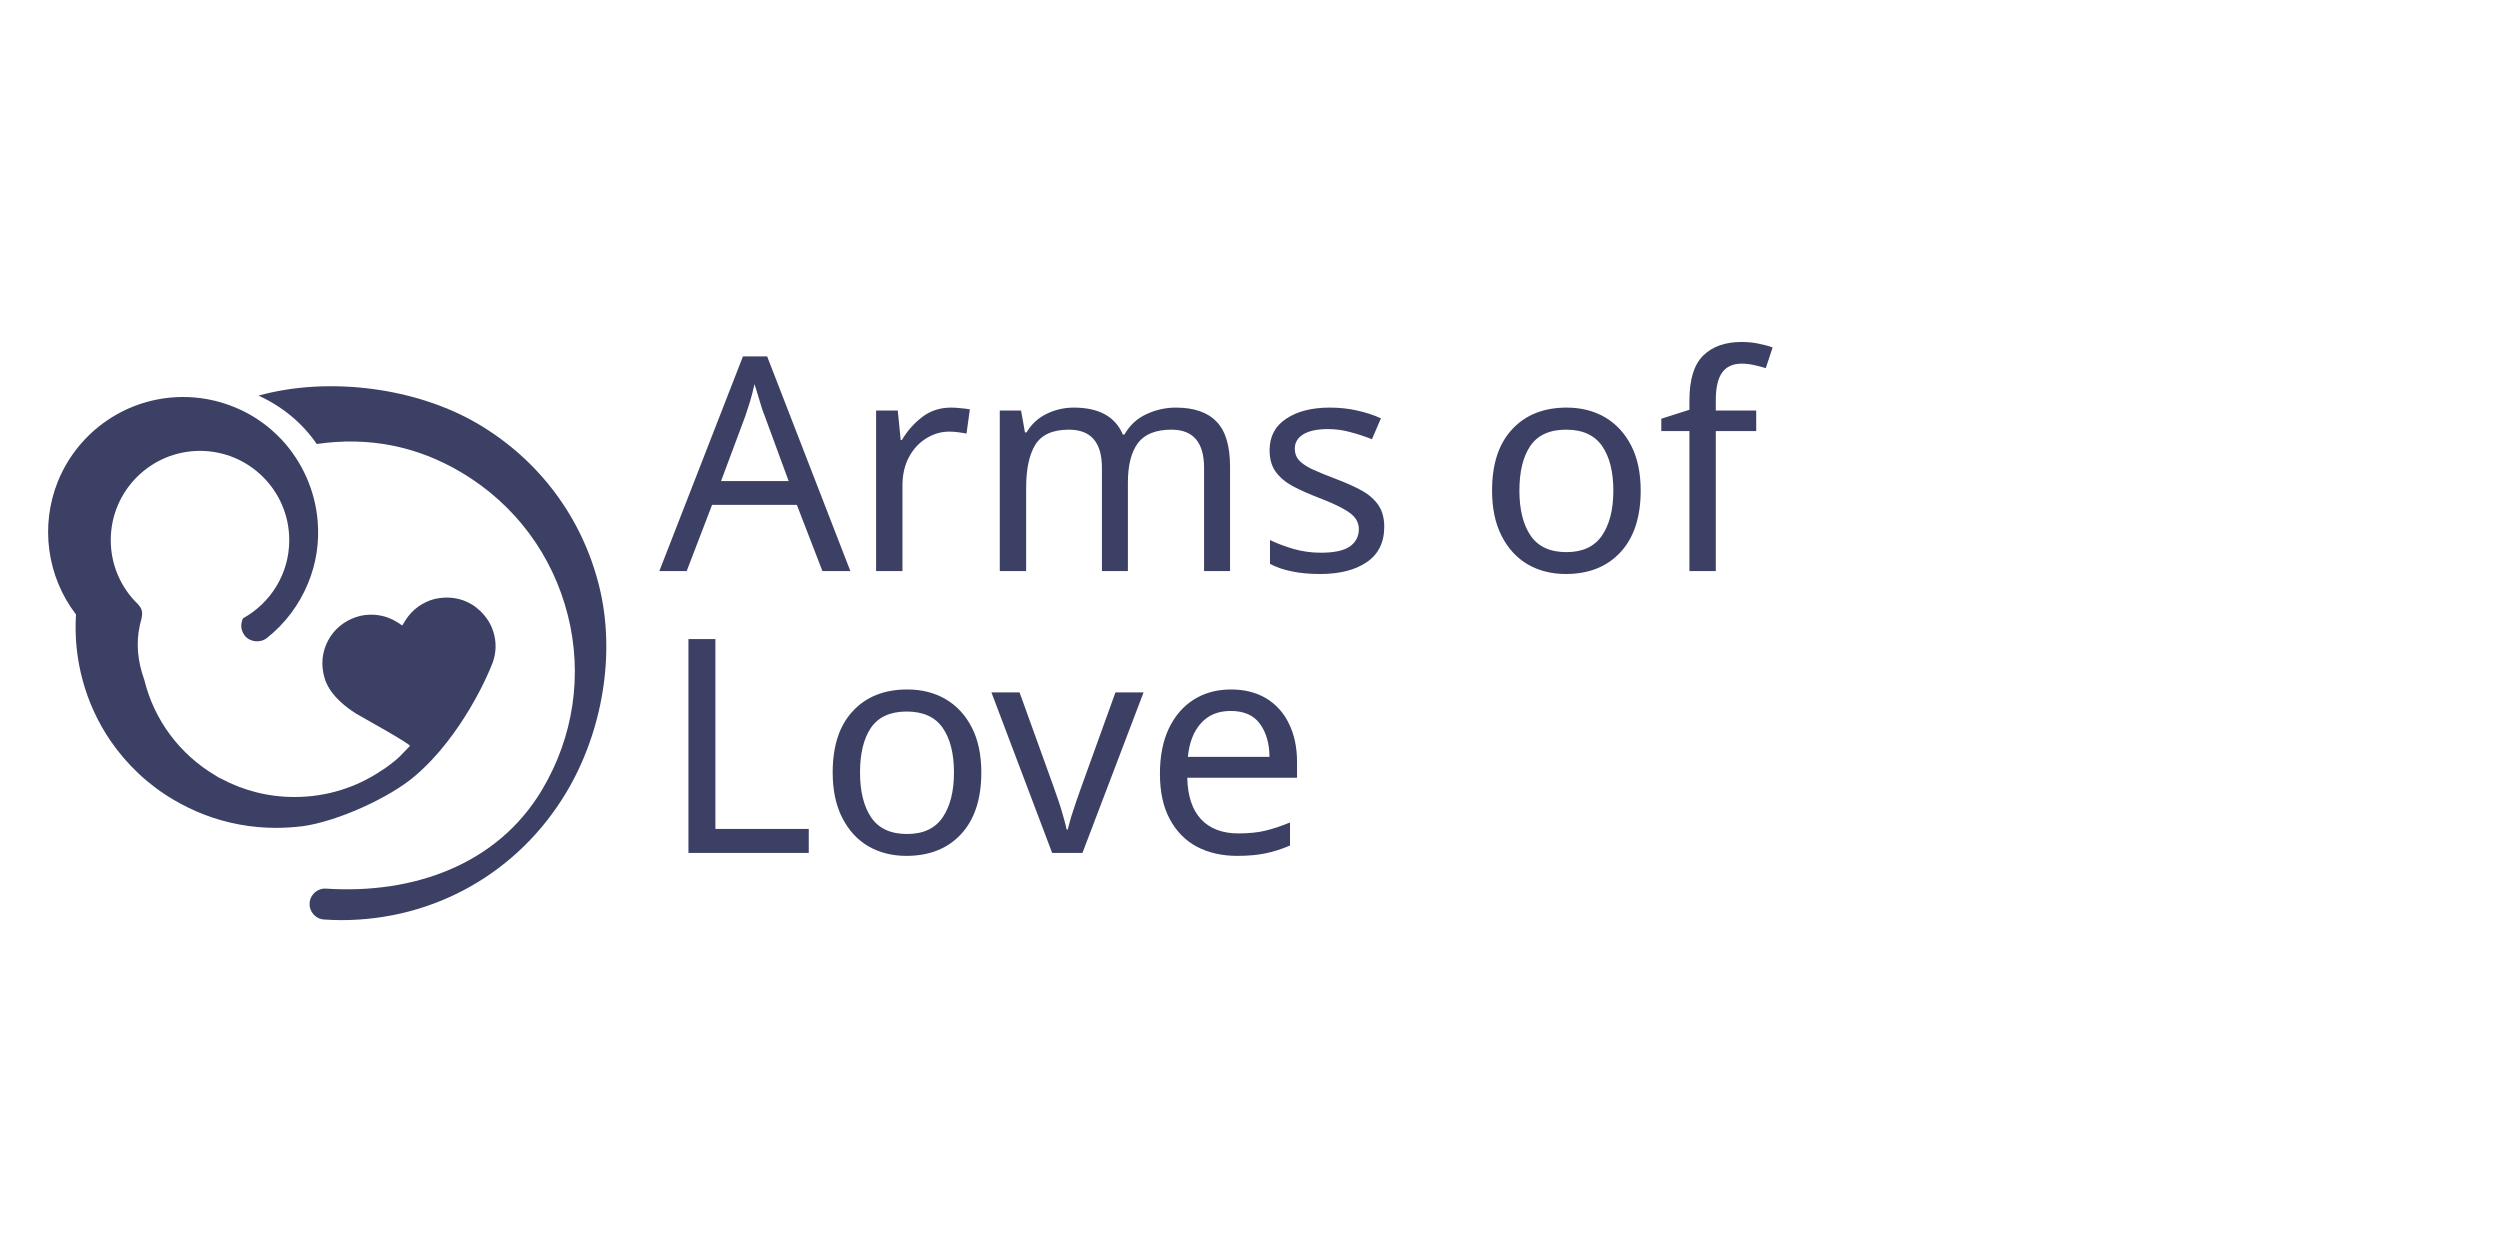
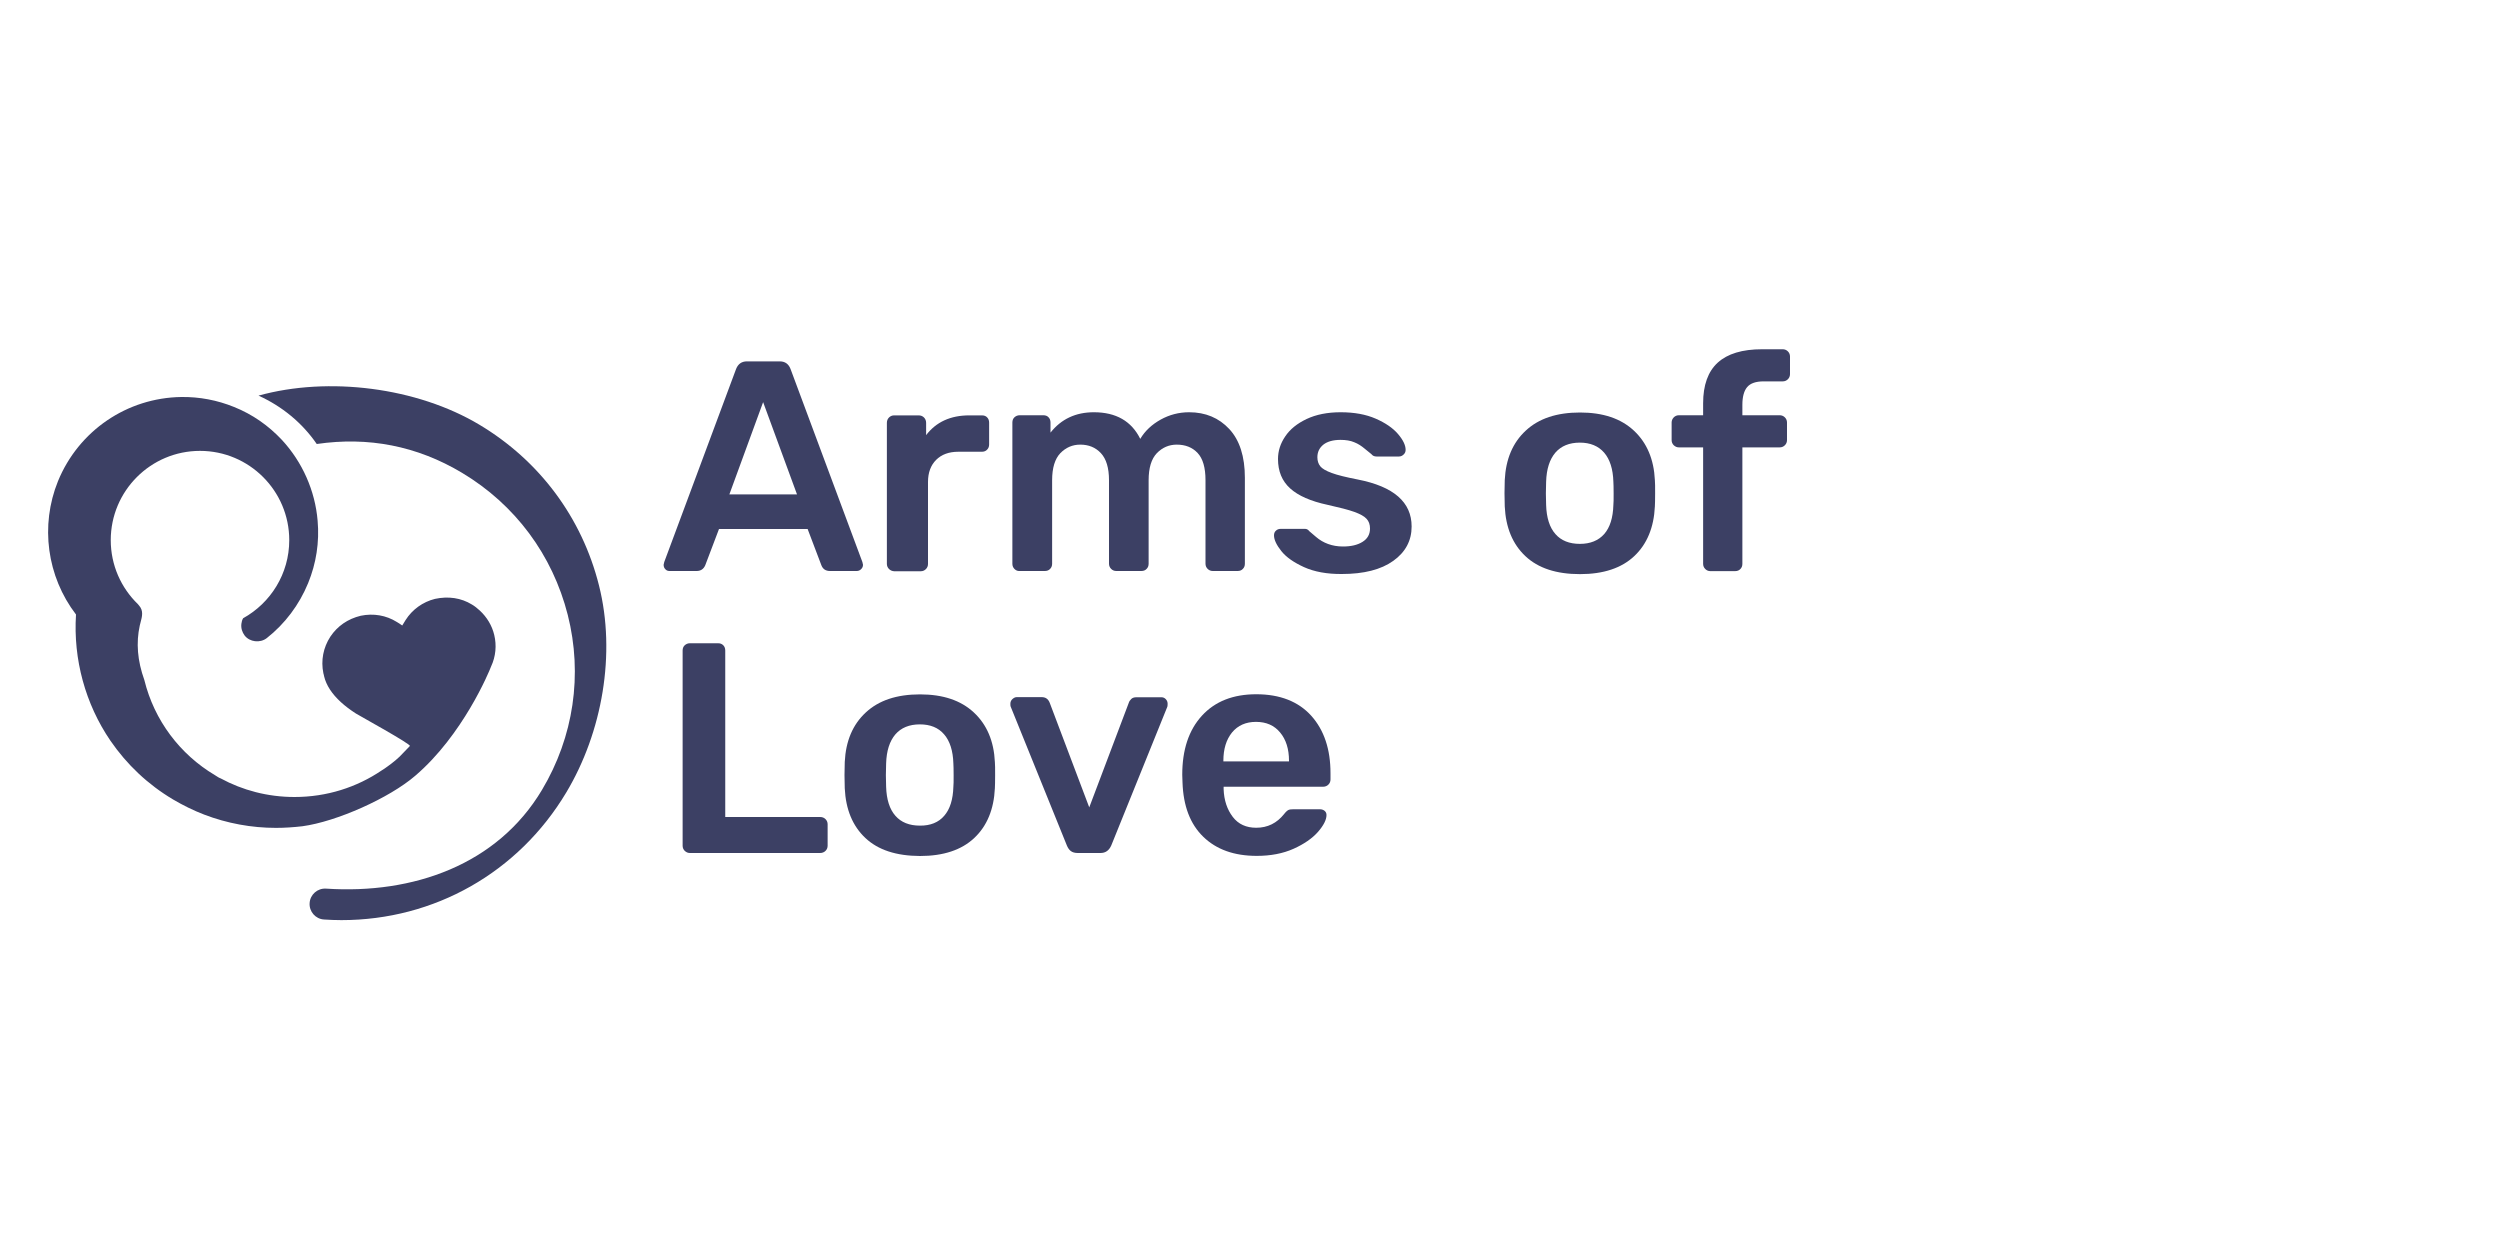
<svg xmlns="http://www.w3.org/2000/svg" version="1.1" id="Layer_1" x="0px" y="0px" viewBox="0 0 200 100" style="enable-background:new 0 0 200 100;" xml:space="preserve">
  <style type="text/css">
- 	.st0{fill:#3C4064;}
- 	.st1{font-family:'Rubik-Medium';}
- 	.st2{font-size:23.955px;}
+ 	.st0{enable-background:new    ;}
+ 	.st1{fill:#3C4064;}
</style>
  <g>
    <g>
-       <text transform="matrix(1 0 0 1 52.7476 45.6859)" class="st0 st1 st2">Arms of</text>
-       <text transform="matrix(1 0 0 1 52.7476 68.2357)" class="st0 st1 st2">Love</text>
+       <g class="st0">
+         <path class="st1" d="M53.23,45.54c-0.1-0.1-0.14-0.22-0.14-0.36l0.05-0.22l5.75-15.45c0.16-0.4,0.45-0.6,0.86-0.6h2.63     c0.42,0,0.7,0.2,0.86,0.6l5.75,15.45l0.05,0.22c0,0.14-0.05,0.26-0.16,0.36c-0.1,0.1-0.22,0.14-0.35,0.14H66.4     c-0.34,0-0.57-0.15-0.69-0.46l-1.1-2.9h-7.09l-1.1,2.9c-0.13,0.3-0.36,0.46-0.69,0.46h-2.13C53.44,45.69,53.32,45.64,53.23,45.54     z M58.35,39.55h5.41l-2.71-7.38L58.35,39.55z" />
+         <path class="st1" d="M71.12,45.52c-0.11-0.11-0.17-0.25-0.17-0.41V33.83c0-0.18,0.06-0.32,0.17-0.43     c0.11-0.11,0.25-0.17,0.41-0.17h1.96c0.18,0,0.32,0.06,0.43,0.17c0.11,0.11,0.17,0.26,0.17,0.43v0.98     c0.8-1.05,1.95-1.58,3.45-1.58h1.01c0.18,0,0.32,0.05,0.42,0.16c0.1,0.1,0.16,0.24,0.16,0.42v1.75c0,0.16-0.05,0.3-0.16,0.41     c-0.1,0.11-0.24,0.17-0.42,0.17h-1.89c-0.75,0-1.34,0.22-1.77,0.65c-0.43,0.43-0.65,1.02-0.65,1.77v6.56     c0,0.16-0.06,0.3-0.17,0.41c-0.11,0.11-0.25,0.17-0.41,0.17h-2.13C71.37,45.69,71.23,45.63,71.12,45.52z" />
+         <path class="st1" d="M81.16,45.52c-0.11-0.11-0.17-0.25-0.17-0.41V33.8c0-0.18,0.06-0.32,0.17-0.42s0.25-0.16,0.41-0.16h1.89     c0.18,0,0.32,0.05,0.42,0.16c0.1,0.1,0.16,0.24,0.16,0.42v0.81c0.86-1.09,2.02-1.63,3.47-1.63c1.77,0,3.01,0.71,3.71,2.13     c0.38-0.64,0.93-1.15,1.63-1.54c0.7-0.39,1.46-0.59,2.28-0.59c1.31,0,2.38,0.45,3.21,1.34c0.83,0.89,1.25,2.2,1.25,3.9v6.88     c0,0.16-0.05,0.3-0.16,0.41c-0.1,0.11-0.24,0.17-0.42,0.17h-1.99c-0.16,0-0.3-0.06-0.41-0.17c-0.11-0.11-0.17-0.25-0.17-0.41     v-6.68c0-1.01-0.21-1.73-0.63-2.18c-0.42-0.45-0.98-0.67-1.67-0.67c-0.62,0-1.15,0.23-1.59,0.68c-0.44,0.46-0.66,1.18-0.66,2.17     v6.68c0,0.16-0.05,0.3-0.16,0.41c-0.1,0.11-0.24,0.17-0.42,0.17H89.3c-0.16,0-0.3-0.06-0.41-0.17c-0.11-0.11-0.17-0.25-0.17-0.41     v-6.68c0-0.99-0.22-1.71-0.65-2.17s-0.98-0.68-1.65-0.68c-0.62,0-1.15,0.23-1.59,0.68c-0.44,0.46-0.66,1.18-0.66,2.17v6.68     c0,0.16-0.05,0.3-0.16,0.41c-0.1,0.11-0.24,0.17-0.42,0.17h-2.04C81.41,45.69,81.27,45.63,81.16,45.52z" />
+         <path class="st1" d="M104.32,45.37c-0.81-0.37-1.42-0.79-1.81-1.28s-0.59-0.91-0.59-1.26c0-0.16,0.05-0.29,0.16-0.38     c0.1-0.1,0.23-0.14,0.37-0.14h1.96c0.13,0,0.24,0.06,0.34,0.19c0.08,0.06,0.26,0.22,0.54,0.46c0.28,0.24,0.6,0.43,0.96,0.56     s0.75,0.2,1.19,0.2c0.64,0,1.16-0.12,1.56-0.37c0.4-0.25,0.6-0.6,0.6-1.07c0-0.32-0.09-0.58-0.28-0.78     c-0.18-0.2-0.51-0.38-0.98-0.55c-0.47-0.17-1.18-0.35-2.12-0.56c-1.36-0.29-2.36-0.73-3.01-1.32c-0.65-0.59-0.97-1.37-0.97-2.35     c0-0.64,0.19-1.24,0.58-1.81c0.38-0.57,0.95-1.03,1.71-1.39c0.76-0.36,1.67-0.54,2.72-0.54c1.09,0,2.02,0.17,2.8,0.51     c0.78,0.34,1.38,0.75,1.79,1.23c0.41,0.48,0.61,0.9,0.61,1.27c0,0.14-0.05,0.27-0.16,0.37c-0.1,0.1-0.23,0.16-0.37,0.16h-1.8     c-0.18,0-0.31-0.06-0.41-0.19c-0.11-0.08-0.29-0.23-0.54-0.44c-0.25-0.21-0.52-0.39-0.83-0.51c-0.3-0.13-0.67-0.19-1.1-0.19     c-0.59,0-1.05,0.13-1.37,0.38c-0.32,0.26-0.48,0.59-0.48,1.01c0,0.29,0.08,0.53,0.23,0.72c0.15,0.19,0.46,0.37,0.92,0.54     c0.46,0.17,1.16,0.34,2.08,0.52c2.87,0.56,4.31,1.81,4.31,3.76c0,1.13-0.49,2.05-1.47,2.75c-0.98,0.7-2.35,1.05-4.11,1.05     C106.15,45.93,105.14,45.74,104.32,45.37z" />
+         <path class="st1" d="M122.03,44.49c-1.02-0.96-1.57-2.28-1.65-3.98l-0.02-1.05l0.02-1.05c0.08-1.68,0.64-3,1.68-3.96     c1.04-0.97,2.48-1.45,4.34-1.45c1.84,0,3.27,0.48,4.31,1.45c1.04,0.97,1.6,2.29,1.68,3.96c0.02,0.19,0.02,0.54,0.02,1.05     c0,0.51-0.01,0.86-0.02,1.05c-0.08,1.69-0.63,3.02-1.65,3.98c-1.02,0.96-2.47,1.44-4.34,1.44     C124.5,45.93,123.05,45.45,122.03,44.49z M128.34,42.72c0.46-0.53,0.7-1.3,0.73-2.32c0.02-0.16,0.02-0.47,0.02-0.93     c0-0.46-0.01-0.77-0.02-0.93c-0.03-1.02-0.28-1.8-0.74-2.33s-1.11-0.8-1.94-0.8c-0.85,0-1.5,0.27-1.96,0.8     c-0.46,0.54-0.71,1.31-0.74,2.33l-0.02,0.93l0.02,0.93c0.03,1.02,0.28,1.8,0.74,2.32c0.46,0.53,1.12,0.79,1.96,0.79     S127.88,43.24,128.34,42.72z" />
+         <path class="st1" d="M136.42,45.52c-0.11-0.11-0.17-0.25-0.17-0.41v-9.32h-1.94c-0.16,0-0.29-0.06-0.41-0.17     c-0.11-0.11-0.17-0.25-0.17-0.41V33.8c0-0.16,0.06-0.29,0.17-0.41c0.11-0.11,0.25-0.17,0.41-0.17h1.94v-0.96     c0-1.45,0.39-2.54,1.17-3.25c0.78-0.71,1.96-1.07,3.55-1.07h1.65c0.16,0,0.3,0.06,0.41,0.17c0.11,0.11,0.17,0.25,0.17,0.41v1.41     c0,0.16-0.06,0.3-0.17,0.41c-0.11,0.11-0.25,0.17-0.41,0.17h-1.53c-0.62,0-1.06,0.15-1.32,0.46c-0.25,0.3-0.38,0.77-0.38,1.41     v0.84h2.99c0.16,0,0.3,0.06,0.41,0.17c0.11,0.11,0.17,0.25,0.17,0.41v1.41c0,0.16-0.06,0.3-0.17,0.41     c-0.11,0.11-0.25,0.17-0.41,0.17h-2.99v9.32c0,0.16-0.05,0.3-0.16,0.41c-0.1,0.11-0.24,0.17-0.42,0.17h-1.99     C136.67,45.69,136.53,45.63,136.42,45.52z" />
+       </g>
+       <g class="st0">
+         <path class="st1" d="M54.78,68.07c-0.11-0.11-0.17-0.25-0.17-0.41V52.04c0-0.18,0.06-0.32,0.17-0.42     c0.11-0.1,0.25-0.16,0.41-0.16h2.25c0.18,0,0.31,0.05,0.42,0.16c0.1,0.1,0.16,0.24,0.16,0.42v13.32h7.59     c0.18,0,0.32,0.06,0.43,0.17c0.11,0.11,0.17,0.25,0.17,0.41v1.72c0,0.16-0.06,0.3-0.17,0.41c-0.11,0.11-0.26,0.17-0.43,0.17     H55.19C55.03,68.24,54.9,68.18,54.78,68.07z" />
+         <path class="st1" d="M69.23,67.04c-1.02-0.96-1.57-2.28-1.65-3.98l-0.02-1.05l0.02-1.05c0.08-1.68,0.64-3,1.68-3.96     c1.04-0.97,2.48-1.45,4.34-1.45c1.84,0,3.27,0.48,4.31,1.45c1.04,0.97,1.6,2.29,1.68,3.96c0.02,0.19,0.02,0.54,0.02,1.05     c0,0.51-0.01,0.86-0.02,1.05c-0.08,1.69-0.63,3.02-1.65,3.98c-1.02,0.96-2.47,1.44-4.34,1.44C71.7,68.47,70.25,68,69.23,67.04z      M75.54,65.26c0.46-0.53,0.7-1.3,0.73-2.32c0.02-0.16,0.02-0.47,0.02-0.93c0-0.46-0.01-0.77-0.02-0.93     c-0.03-1.02-0.28-1.8-0.74-2.33c-0.46-0.54-1.11-0.8-1.94-0.8c-0.85,0-1.5,0.27-1.96,0.8c-0.46,0.54-0.71,1.31-0.74,2.33     l-0.02,0.93l0.02,0.93c0.03,1.02,0.28,1.8,0.74,2.32c0.46,0.53,1.12,0.79,1.96,0.79C74.43,66.06,75.09,65.79,75.54,65.26z" />
+         <path class="st1" d="M85.66,68.08c-0.13-0.1-0.23-0.25-0.31-0.44l-4.5-11.12c-0.02-0.05-0.02-0.12-0.02-0.22     c0-0.14,0.05-0.27,0.16-0.37s0.22-0.16,0.35-0.16h1.99c0.32,0,0.53,0.15,0.65,0.46l3.16,8.36l3.16-8.36     c0.03-0.11,0.1-0.21,0.2-0.31c0.1-0.1,0.24-0.14,0.42-0.14h1.99c0.14,0,0.26,0.05,0.36,0.16s0.14,0.23,0.14,0.37     c0,0.1-0.01,0.17-0.02,0.22L88.9,67.64c-0.18,0.4-0.46,0.6-0.86,0.6h-1.82C85.97,68.24,85.79,68.18,85.66,68.08z" />
+         <path class="st1" d="M96.26,66.94c-1.05-1.02-1.6-2.47-1.66-4.36l-0.02-0.6c0-2,0.52-3.57,1.57-4.72     c1.05-1.15,2.5-1.72,4.35-1.72c1.9,0,3.37,0.58,4.4,1.72c1.03,1.15,1.54,2.68,1.54,4.6v0.5c0,0.16-0.06,0.3-0.17,0.41     c-0.11,0.11-0.26,0.17-0.43,0.17h-7.95v0.19c0.03,0.89,0.28,1.63,0.73,2.22s1.08,0.87,1.88,0.87c0.91,0,1.65-0.37,2.23-1.1     c0.14-0.18,0.26-0.28,0.34-0.32c0.08-0.04,0.21-0.06,0.41-0.06h2.11c0.14,0,0.27,0.04,0.37,0.12c0.1,0.08,0.16,0.19,0.16,0.34     c0,0.38-0.23,0.83-0.68,1.35c-0.46,0.52-1.11,0.97-1.95,1.35c-0.85,0.38-1.83,0.57-2.95,0.57     C98.73,68.47,97.31,67.96,96.26,66.94z M103.12,60.91v-0.05c0-0.94-0.24-1.7-0.71-2.26c-0.47-0.57-1.11-0.85-1.93-0.85     c-0.81,0-1.45,0.28-1.92,0.85c-0.46,0.57-0.69,1.32-0.69,2.26v0.05H103.12z" />
+       </g>
    </g>
-     <path class="st0" d="M47.92,46.84c-1.36-5.43-4.77-10-9.58-12.87c-4.97-2.97-12.05-3.88-17.66-2.32c1.88,0.85,3.5,2.18,4.66,3.87   c4.11-0.6,8.01,0.14,11.63,2.31c4.24,2.54,7.23,6.56,8.45,11.36c1.21,4.78,0.47,9.76-2.06,14c-3.57,5.99-10.3,8.36-17.27,7.9   c-0.69-0.05-1.28,0.48-1.32,1.15c-0.05,0.68,0.47,1.28,1.15,1.32c0.46,0.03,0.93,0.05,1.39,0.05c7.44,0,14.16-3.81,17.99-10.21   C48.19,58.57,49.29,52.28,47.92,46.84z" />
-     <path class="st0" d="M39.54,50.8c-0.18-0.76-0.59-1.43-1.15-1.95c-0.2-0.18-0.41-0.36-0.64-0.49c-0.86-0.53-1.88-0.68-2.95-0.45   c-0.97,0.24-1.82,0.85-2.35,1.69c-0.07,0.12-0.16,0.27-0.27,0.44c-0.16-0.12-0.32-0.21-0.43-0.28c-0.86-0.54-1.88-0.71-2.89-0.5   c-1.04,0.25-1.87,0.83-2.43,1.67c-0.57,0.87-0.77,1.91-0.56,2.93c0.01,0.04,0.02,0.08,0.03,0.11c0.01,0.05,0.02,0.09,0.03,0.14   c0.17,0.71,0.62,1.4,1.34,2.06c0.35,0.32,0.75,0.62,1.2,0.91c0.29,0.18,4.45,2.47,4.32,2.6c-0.17,0.18-0.35,0.37-0.53,0.55   c-0.36,0.41-0.88,0.82-1.29,1.11c-0.14,0.11-0.29,0.2-0.43,0.29c-1.99,1.35-4.39,2.13-6.98,2.13c-2.14,0-4.16-0.54-5.91-1.49   c-0.07-0.03-0.13-0.05-0.19-0.09c-0.1-0.06-0.18-0.12-0.27-0.17c-2.79-1.66-4.85-4.38-5.64-7.6c-0.56-1.56-0.67-2.99-0.37-4.36   c0.02-0.1,0.05-0.18,0.07-0.28c0.12-0.45,0.24-0.91-0.12-1.32c-0.03-0.04-0.07-0.08-0.1-0.12c-1.34-1.3-2.17-3.11-2.17-5.12   c0-3.94,3.2-7.14,7.14-7.14s7.14,3.2,7.14,7.14c0,2.69-1.49,5.03-3.69,6.25c-0.08,0.13-0.12,0.29-0.14,0.45   c-0.04,0.34,0.06,0.66,0.26,0.93c0.41,0.53,1.24,0.62,1.77,0.21c1.46-1.15,2.6-2.67,3.31-4.4c0.65-1.59,0.91-3.28,0.76-4.99   c-0.2-2.4-1.22-4.7-2.86-6.47c-1.08-1.15-2.35-2.04-3.82-2.63c-1.35-0.55-2.79-0.82-4.22-0.8c-4.35,0.06-8.22,2.7-9.87,6.73   c-1.44,3.55-0.89,7.63,1.44,10.67c-0.23,3.58,0.75,7.16,2.75,10.09c1.32,1.92,3,3.51,5.02,4.71c0.8,0.47,1.63,0.88,2.49,1.21   c1.83,0.7,3.78,1.06,5.74,1.06c0.7,0,1.41-0.05,2.11-0.13c2.73-0.37,6.95-2.25,9.03-4.04c3.8-3.25,5.9-8.29,6.07-8.75   C39.66,52.52,39.74,51.63,39.54,50.8z" />
+     <path class="st1" d="M47.92,46.84c-1.36-5.43-4.77-10-9.58-12.87c-4.97-2.97-12.05-3.88-17.66-2.32c1.88,0.85,3.5,2.18,4.66,3.87   c4.11-0.6,8.01,0.14,11.63,2.31c4.24,2.54,7.23,6.56,8.45,11.36c1.21,4.78,0.47,9.76-2.06,14c-3.57,5.99-10.3,8.36-17.27,7.9   c-0.69-0.05-1.28,0.48-1.32,1.15c-0.05,0.68,0.47,1.28,1.15,1.32c0.46,0.03,0.93,0.05,1.39,0.05c7.44,0,14.16-3.81,17.99-10.21   C48.19,58.57,49.29,52.28,47.92,46.84z" />
+     <path class="st1" d="M39.54,50.8c-0.18-0.76-0.59-1.43-1.15-1.95c-0.2-0.18-0.41-0.36-0.64-0.49c-0.86-0.53-1.88-0.68-2.95-0.45   c-0.97,0.24-1.82,0.85-2.35,1.69c-0.07,0.12-0.16,0.27-0.27,0.44c-0.16-0.12-0.32-0.21-0.43-0.28c-0.86-0.54-1.88-0.71-2.89-0.5   c-1.04,0.25-1.87,0.83-2.43,1.67c-0.57,0.87-0.77,1.91-0.56,2.93c0.01,0.04,0.02,0.08,0.03,0.11c0.01,0.05,0.02,0.09,0.03,0.14   c0.17,0.71,0.62,1.4,1.34,2.06c0.35,0.32,0.75,0.62,1.2,0.91c0.29,0.18,4.45,2.47,4.32,2.6c-0.17,0.18-0.35,0.37-0.53,0.55   c-0.36,0.41-0.88,0.82-1.29,1.11c-0.14,0.11-0.29,0.2-0.43,0.29c-1.99,1.35-4.39,2.13-6.98,2.13c-2.14,0-4.16-0.54-5.91-1.49   c-0.07-0.03-0.13-0.05-0.19-0.09c-0.1-0.06-0.18-0.12-0.27-0.17c-2.79-1.66-4.85-4.38-5.64-7.6c-0.56-1.56-0.67-2.99-0.37-4.36   c0.02-0.1,0.05-0.18,0.07-0.28c0.12-0.45,0.24-0.91-0.12-1.32c-0.03-0.04-0.07-0.08-0.1-0.12c-1.34-1.3-2.17-3.11-2.17-5.12   c0-3.94,3.2-7.14,7.14-7.14s7.14,3.2,7.14,7.14c0,2.69-1.49,5.03-3.69,6.25c-0.08,0.13-0.12,0.29-0.14,0.45   c-0.04,0.34,0.06,0.66,0.26,0.93c0.41,0.53,1.24,0.62,1.77,0.21c1.46-1.15,2.6-2.67,3.31-4.4c0.65-1.59,0.91-3.28,0.76-4.99   c-0.2-2.4-1.22-4.7-2.86-6.47c-1.08-1.15-2.35-2.04-3.82-2.63c-1.35-0.55-2.79-0.82-4.22-0.8c-4.35,0.06-8.22,2.7-9.87,6.73   c-1.44,3.55-0.89,7.63,1.44,10.67c-0.23,3.58,0.75,7.16,2.75,10.09c1.32,1.92,3,3.51,5.02,4.71c0.8,0.47,1.63,0.88,2.49,1.21   c1.83,0.7,3.78,1.06,5.74,1.06c0.7,0,1.41-0.05,2.11-0.13c2.73-0.37,6.95-2.25,9.03-4.04c3.8-3.25,5.9-8.29,6.07-8.75   C39.66,52.52,39.74,51.63,39.54,50.8z" />
  </g>
</svg>
